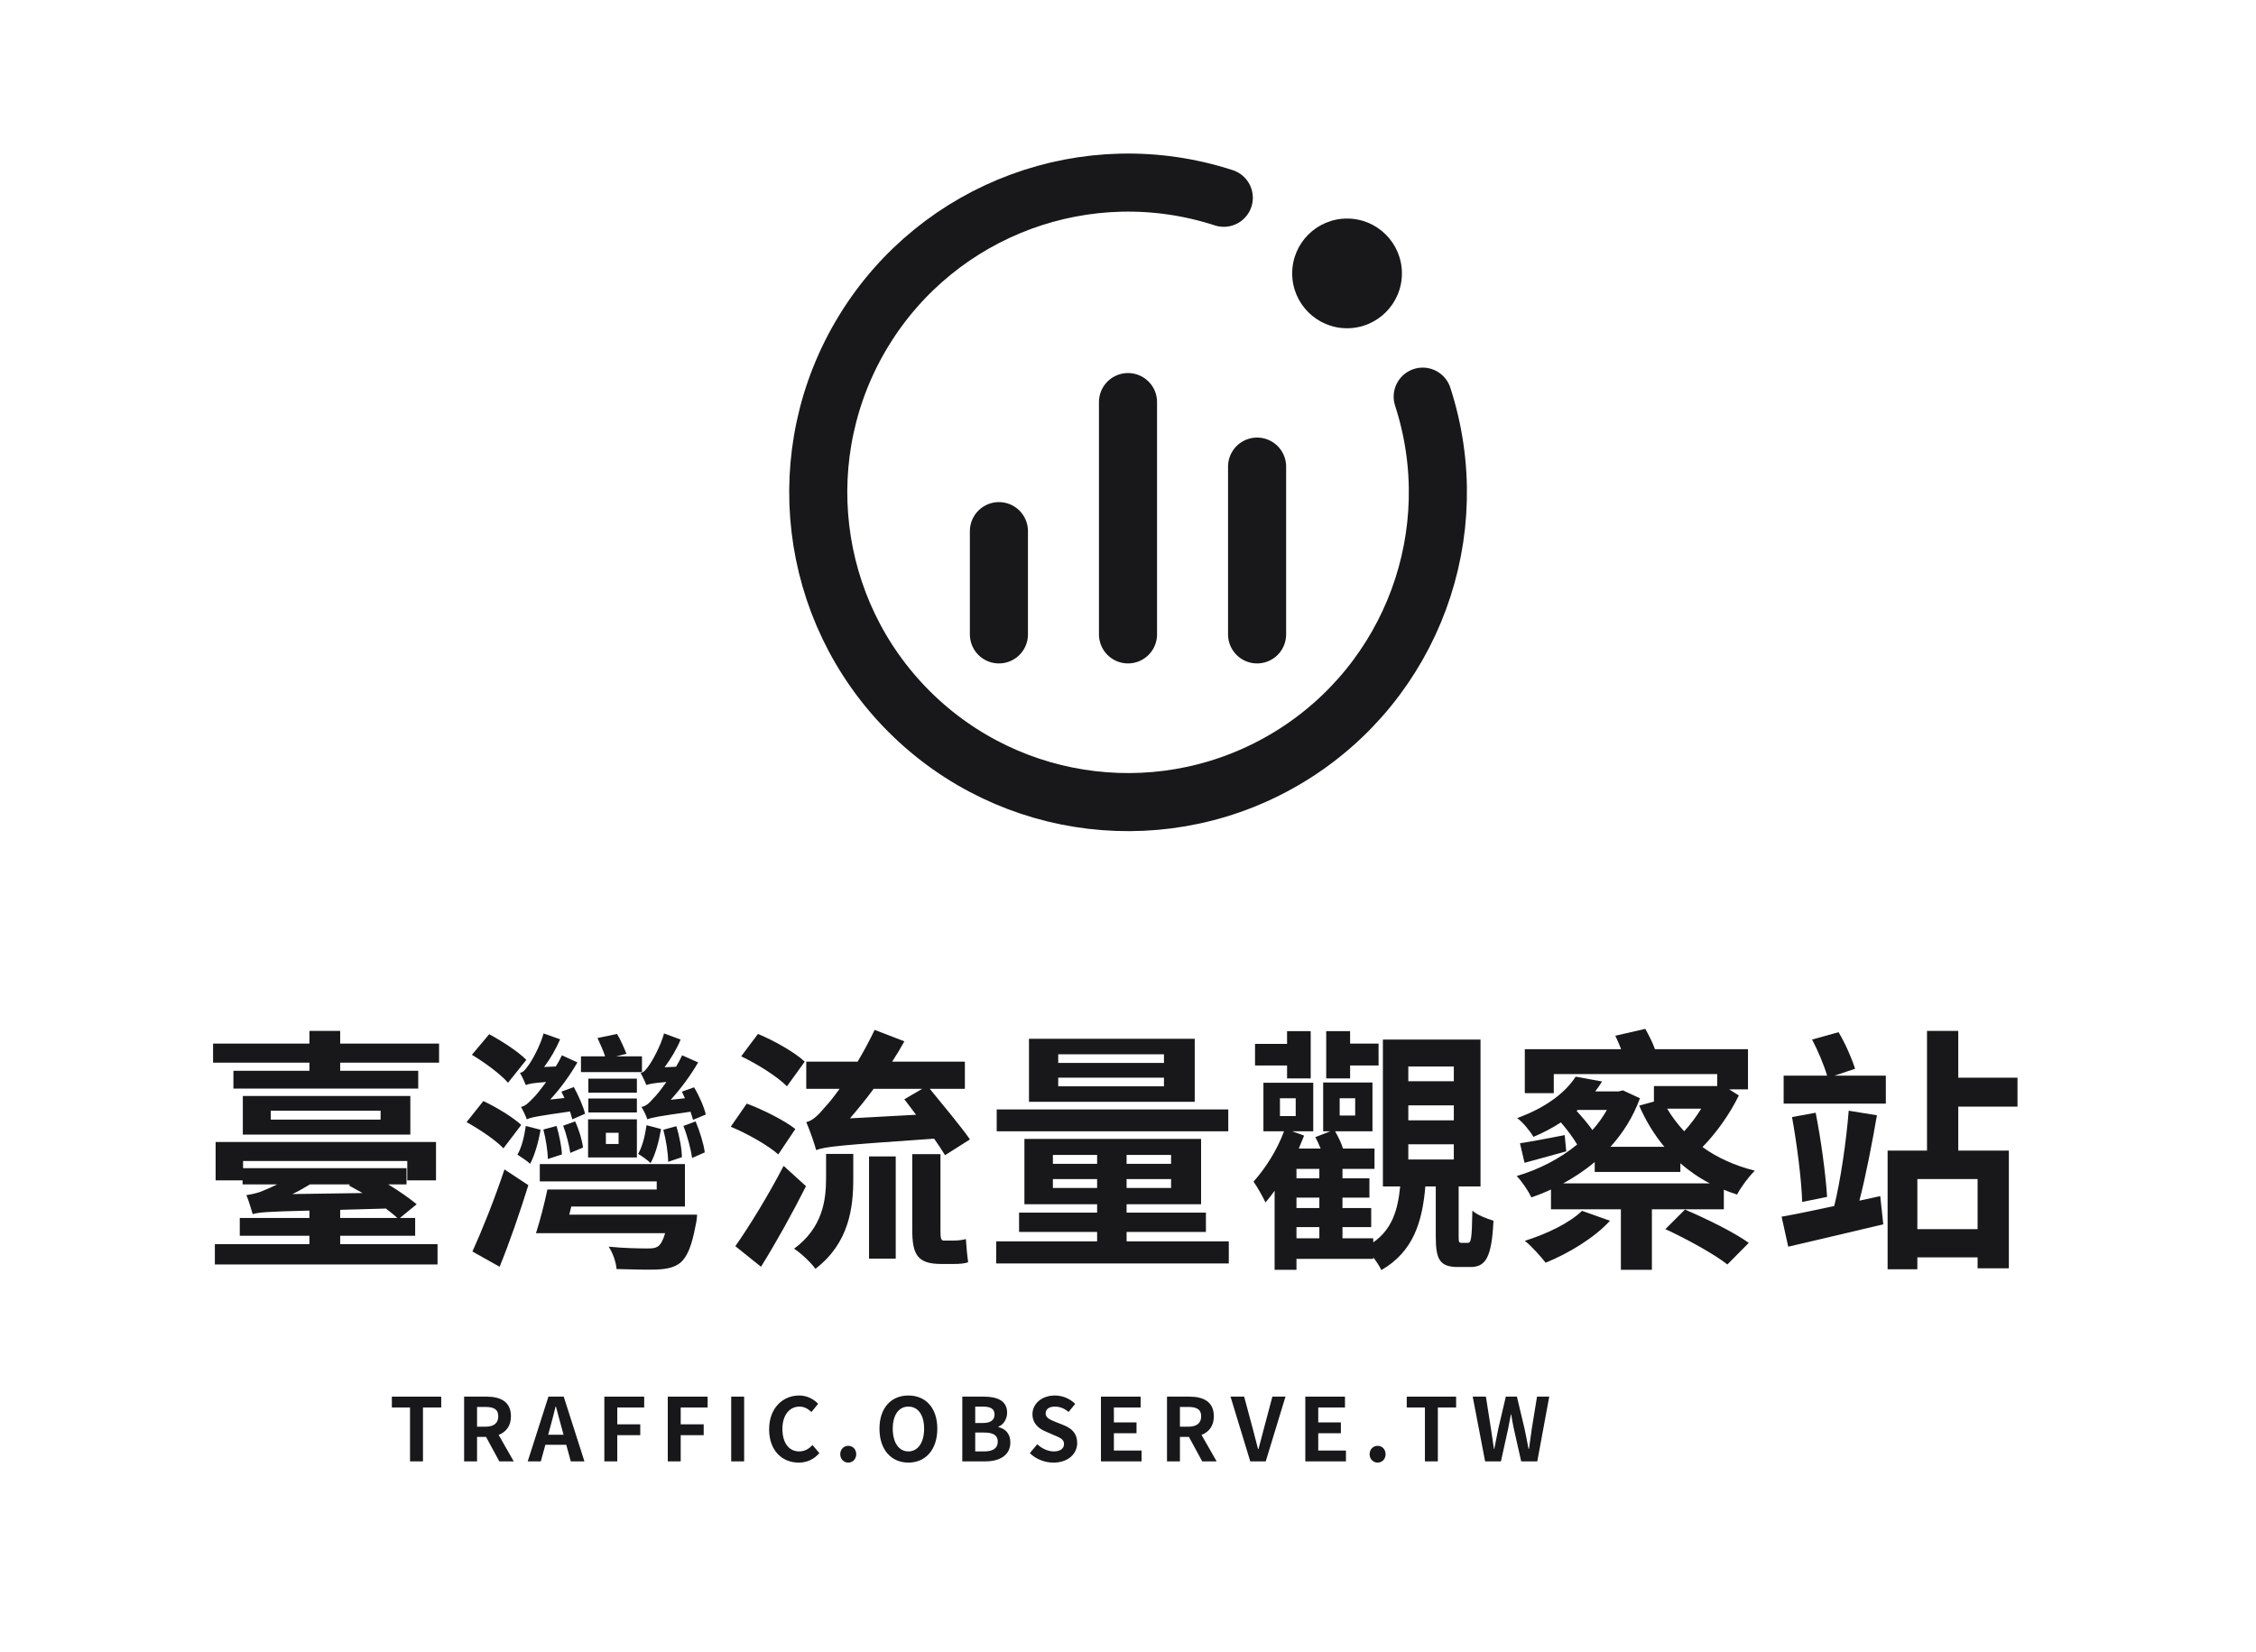
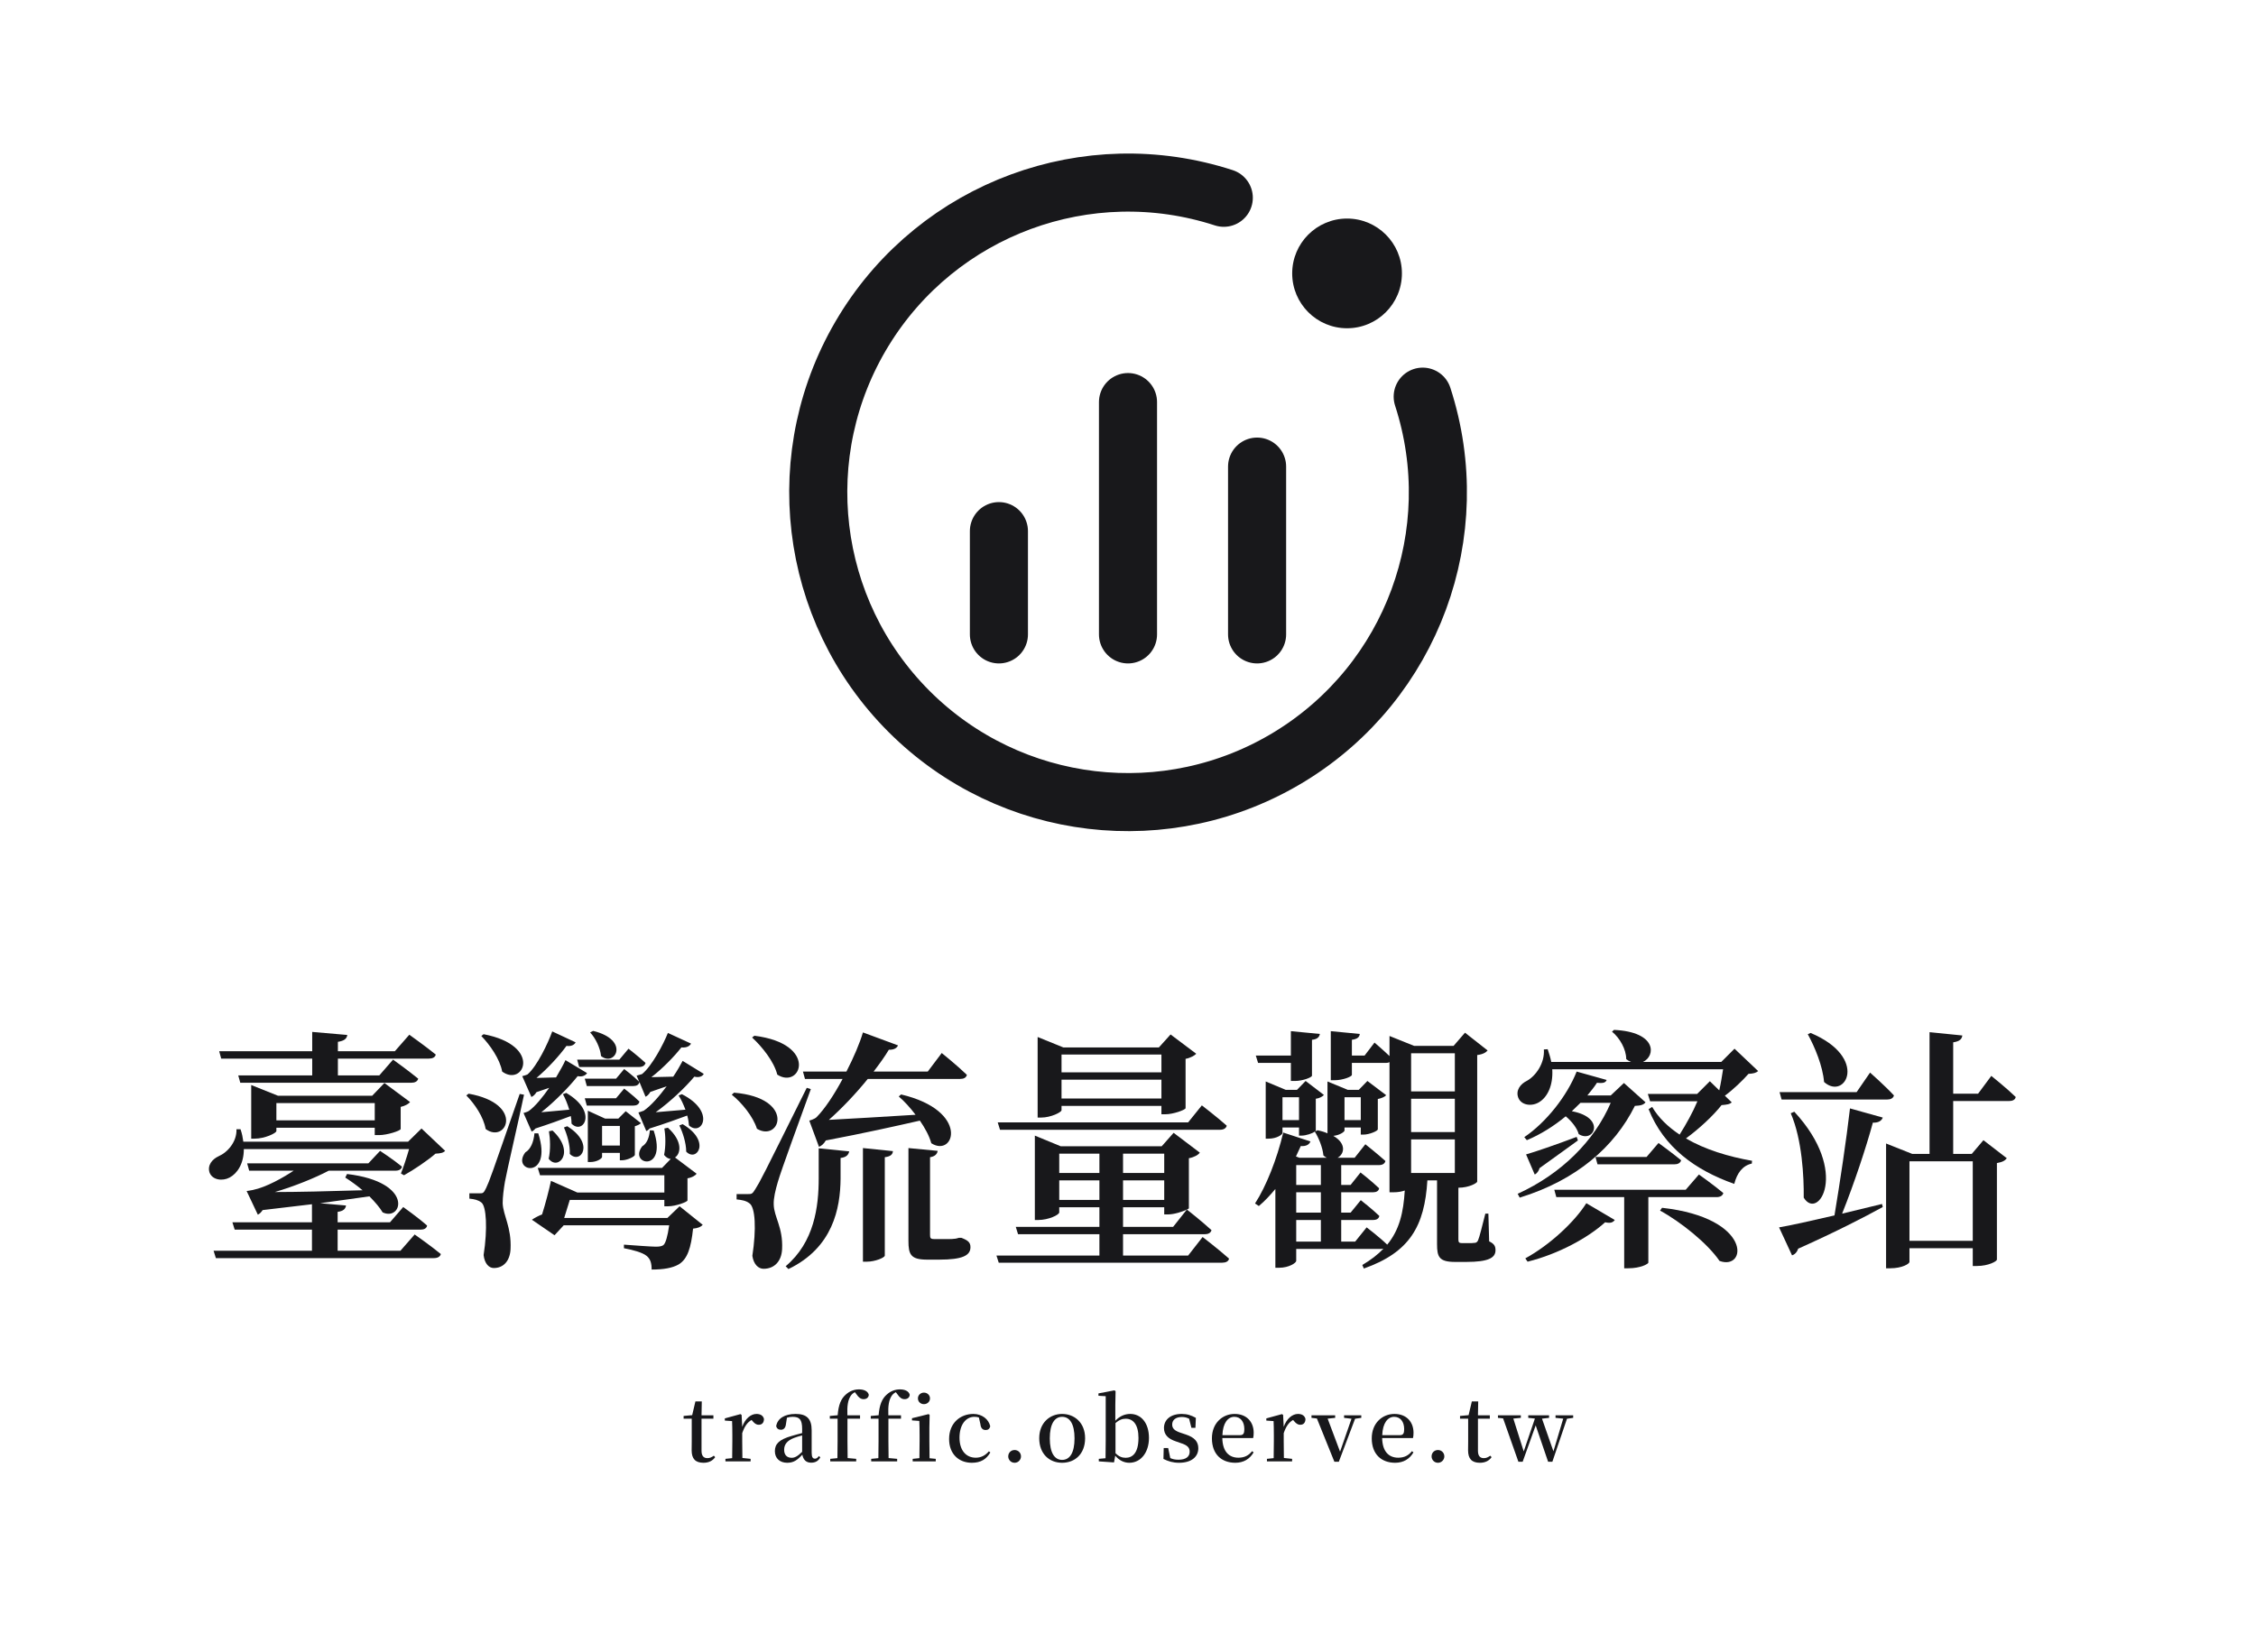
<svg xmlns="http://www.w3.org/2000/svg" width="284" height="208" viewBox="0 0 284 208" role="img" aria-labelledby="title">
  <g transform="translate(90 10) scale(1.625)">
    <g fill="none" stroke="#18181B" stroke-width="4.5" stroke-linecap="round">
      <path d="M39.42 9.17a24 24 0 1 0 15.41 15.41" />
      <path d="M22 35v8m10-18v18m10-13v13" />
    </g>
    <circle cx="48.97" cy="15.03" r="4.25" fill="#18181B" />
  </g>
  <g fill="#18181B">
-     <path transform="translate(25 157) scale(0.032 -0.032)" d="M284 536H716V501H284ZM174 594V442H833V594ZM436 850V800H57V725H436V693H137V623H864V693H557V725H946V800H557V850ZM213 129C235 136 265 139 436 143V114H162V44H436V11H64V-69H940V11H557V44H852V114H792L858 168C830 191 789 220 746 246H818V310H175V338H821V262H934V413H67V262H173V246H309C279 231 253 221 241 216C222 210 204 206 188 204C197 183 208 145 213 129ZM591 242 645 212 369 208C392 219 415 232 438 246H596ZM557 114V146L737 151C754 138 770 125 782 114Z" />
-     <path transform="translate(58 157) scale(0.032 -0.032)" d="M502 662V607H693V662ZM502 584V529H693V584ZM571 449H621V405H571ZM501 502V352H693V502ZM44 756C94 726 158 679 186 646L258 736C227 768 162 810 112 837ZM23 491C74 463 139 419 168 388L238 480C206 510 140 550 89 574ZM46 -18 153 -78C193 20 233 137 266 243L172 305C133 187 82 61 46 -18ZM403 477C416 443 427 398 431 370L481 391C478 419 465 462 450 494ZM256 476C250 436 241 394 223 363C237 354 262 338 273 327C291 361 306 413 314 461ZM325 462C335 425 342 377 343 346L398 364C397 393 388 439 377 476ZM876 476C892 436 906 383 910 350L960 372C956 405 940 456 924 494ZM731 479C725 439 716 398 698 366C712 358 736 341 747 330C766 364 780 416 788 464ZM797 461C808 420 816 367 816 335L870 353C870 384 861 435 848 475ZM341 226C329 170 312 103 296 54H804C796 26 787 10 776 2C765 -5 754 -6 733 -6C707 -6 641 -5 582 1C599 -24 611 -61 613 -87C676 -89 737 -90 770 -89C810 -87 838 -82 863 -63C891 -40 909 4 924 85C928 98 930 127 930 127H427L435 159H882V326H311V258H771V226ZM538 822C548 800 561 772 568 750H473V688H713V750H612L652 760C644 780 629 815 615 838ZM260 502C276 510 303 515 430 533L439 502L489 524C483 551 463 596 445 629L396 611L408 586L352 580C393 624 430 676 459 726L398 754C391 739 383 724 374 710L328 708C353 741 375 780 391 817L326 840C311 786 276 726 265 713C254 697 246 687 233 685C241 672 252 647 256 637C267 642 284 645 336 649C314 619 295 595 285 586C267 567 254 554 237 551C245 538 257 512 260 502ZM734 502C751 509 777 514 904 532L914 500L964 521C958 549 938 595 918 628L870 611L882 585L826 579C867 624 905 676 934 726L871 754C864 739 856 724 847 709L802 707C827 741 850 779 865 816L800 840C785 786 750 726 739 712C729 697 719 686 708 685C715 671 727 647 730 637C741 641 758 645 809 649C788 619 769 595 759 586C742 566 728 553 711 551C720 537 732 512 734 502Z" />
-     <path transform="translate(91 157) scale(0.032 -0.032)" d="M575 356V-46H680V356ZM406 366V271C406 185 393 76 280 -7C307 -24 347 -62 364 -86C497 15 513 156 513 267V366ZM72 750C135 720 215 670 252 632L322 729C283 766 201 812 138 838ZM31 473C96 446 179 399 218 364L285 464C242 498 158 540 94 564ZM49 3 150 -78C211 20 274 134 327 239L239 319C179 203 102 78 49 3ZM745 365V69C745 -27 763 -67 858 -67C871 -67 897 -67 909 -67C929 -67 950 -66 965 -60C961 -35 958 3 956 31C943 27 922 25 908 25C898 25 879 25 869 25C857 25 856 36 856 67V365ZM367 381C404 395 457 400 831 426C848 402 863 379 874 361L972 423C936 475 866 558 814 622H952V729H666C683 755 699 782 714 809L597 854C577 812 554 769 530 729H328V622H459C436 590 417 566 405 554C376 519 354 497 328 491C342 460 361 404 367 381ZM714 581 760 520 500 506C531 542 563 581 593 622H784Z" />
-     <path transform="translate(124 157) scale(0.032 -0.032)" d="M288 666H704V632H288ZM288 758H704V724H288ZM173 819V571H825V819ZM46 541V455H957V541ZM267 267H441V232H267ZM557 267H732V232H557ZM267 362H441V327H267ZM557 362H732V327H557ZM44 22V-65H959V22H557V59H869V135H557V168H850V425H155V168H441V135H134V59H441V22Z" />
-     <path transform="translate(157 157) scale(0.032 -0.032)" d="M129 585H191V515H129ZM364 585H425V517H364ZM634 557H813V498H634ZM634 404H813V344H634ZM634 710H813V652H634ZM284 194V153H194V194ZM534 816V238H602C593 147 571 70 496 18V34H375V78H488V153H375V194H481V270H375V307H501V387H377C371 408 358 434 346 455H493V647H299V455H327L268 432C276 418 283 402 289 387H203L224 438L177 455H260V646H64V455H145C118 381 71 308 25 257C39 238 64 193 72 175C84 189 96 204 108 221V-90H194V-47H496V-41C509 -58 521 -76 528 -91C653 -19 689 97 701 238H742V42C742 -49 757 -79 830 -79C844 -79 864 -79 878 -79C938 -79 962 -43 969 103C944 111 903 126 886 143C884 27 881 16 867 16C863 16 849 16 844 16C833 16 832 19 832 43V238H918V816ZM284 270H194V307H284ZM284 78V34H194V78ZM157 849V799H31V714H157V663H250V849ZM311 849V663H405V714H517V800H405V849Z" />
-     <path transform="translate(190 157) scale(0.032 -0.032)" d="M286 142C237 94 147 51 61 24C86 5 125 -39 143 -62C232 -26 334 35 396 103ZM614 70C697 32 806 -28 858 -69L942 16C884 58 771 113 691 147ZM42 408 60 331C112 345 166 360 224 376L218 440C150 427 90 415 42 408ZM269 539H384C368 511 349 484 327 460C309 485 286 512 265 535ZM417 831C425 815 433 796 440 778H61V605H175V680H818V633H569V572L511 556C537 496 570 442 610 394H398C447 448 487 511 514 585L447 616L430 612H338C348 625 357 638 365 651L261 670C223 610 147 549 31 507C52 492 82 456 95 433C135 450 171 469 203 490C227 462 251 430 267 403C199 347 115 304 29 279C49 259 75 220 87 195C113 204 139 214 164 226V148H439V-90H561V148H844V225C861 218 878 212 896 206C911 235 943 278 966 300C887 320 818 351 760 393C815 449 868 524 903 596L865 620H939V778H573C564 804 549 833 535 858ZM336 334V295H673V329C708 299 746 272 789 250H212C256 274 298 302 336 334ZM621 544H755C736 513 712 481 688 455C662 483 640 512 621 544Z" />
-     <path transform="translate(223 157) scale(0.032 -0.032)" d="M81 511C100 406 118 268 121 177L219 197C213 289 195 422 174 528ZM160 816C183 772 207 715 219 674H48V564H450V674H248L329 701C317 740 291 800 264 845ZM304 536C295 420 272 261 247 161C169 144 96 129 40 119L66 1C172 26 311 58 440 89L428 200L346 182C371 278 396 408 415 518ZM457 379V-88H574V-41H811V-84H934V379H735V552H968V666H735V850H612V379ZM574 70V267H811V70Z" />
+     <path transform="translate(25 157) scale(0.032 -0.032)" d="M714 378 668 329H191L199 300H374C333 273 267 235 213 224C204 222 189 220 189 220L233 127C240 130 246 136 252 145L446 168V97H133L142 68H446V-15H59L68 -44H925C940 -44 950 -39 953 -28C913 5 850 49 850 49L794 -15H547V68H873C887 68 897 73 899 84C863 116 805 157 805 157L753 97H547V138C570 141 578 150 580 163L478 172L672 199C696 175 714 153 724 136C801 99 851 255 584 287L577 273C602 257 625 240 645 223C512 219 389 216 300 216C375 238 457 271 512 300H774C788 300 798 305 800 316C766 344 714 378 714 378ZM306 456V469H693V440H710C742 440 794 457 795 464V551C813 555 826 563 832 570L731 645L683 595H312L207 637V426H220C261 426 306 448 306 456ZM693 566V498H306V566ZM829 835 772 770H548V807C574 811 583 820 585 834L447 846V770H81L89 741H447V675H156L164 646H837C851 646 861 651 864 662C825 694 765 737 765 737L711 675H548V741H906C920 741 931 746 933 757C892 790 829 835 829 835ZM165 463H149C151 414 114 372 79 357C53 345 34 321 43 293C54 263 94 258 122 273C152 289 178 327 178 385H828C819 353 806 314 796 289L808 282C846 303 901 340 932 367C952 368 962 370 970 378L877 466L824 414H176C174 429 171 446 165 463Z" />
+     <path transform="translate(58 157) scale(0.032 -0.032)" d="M75 211C64 211 34 211 34 211V190C54 188 68 185 81 175C101 161 106 71 90 -32C94 -66 111 -83 130 -83C169 -83 194 -54 196 -8C200 78 167 123 165 172C165 196 169 228 174 257C182 301 227 494 249 599L232 602C115 265 115 265 100 232C90 211 87 211 75 211ZM31 603 22 596C55 563 90 511 98 464C179 404 254 563 31 603ZM90 837 81 830C114 796 154 740 163 690C247 628 324 792 90 837ZM759 458 744 459C742 431 732 406 714 396C658 323 815 290 759 458ZM873 483 860 478C873 452 887 409 887 375C928 332 987 416 873 483ZM305 447H290C287 413 275 384 254 372C196 295 364 261 305 447ZM361 458 347 455C352 426 354 382 346 347C383 298 453 373 361 458ZM521 850 509 844C530 822 549 783 552 751C607 707 668 814 521 850ZM419 475 406 470C418 443 431 400 429 366C471 323 530 406 419 475ZM660 780 624 737H458L466 708H701C715 708 724 713 727 724C700 749 660 780 660 780ZM643 623 611 585H488L496 556H678C692 556 701 561 703 572C680 595 643 623 643 623ZM643 700 611 662H488L496 633H678C692 633 701 638 703 649L727 591C734 594 740 600 746 610L810 632C781 593 749 556 720 536C713 533 699 529 699 529L730 456C735 458 739 461 743 466C798 483 853 503 891 517C895 503 897 490 898 478C947 433 1006 532 870 601L857 596C867 581 876 561 884 540L767 530C824 571 883 627 919 670C939 665 952 672 956 681L873 732C864 715 852 694 836 670L750 668C793 701 839 748 868 785C890 783 901 791 906 800L815 842C798 799 752 711 713 680C707 678 692 674 692 674L702 650C679 673 643 700 643 700ZM415 606 402 601C411 585 420 563 427 540L317 530C370 572 426 629 460 672C480 668 492 676 497 684L412 735C404 717 390 693 375 667L298 665C341 701 387 751 416 791C437 788 448 797 452 805L360 848C344 803 301 712 263 679C258 676 242 672 242 672L278 590C285 593 292 599 298 609L348 626C322 589 294 554 268 535C262 531 247 527 247 527L279 454C284 456 289 460 294 466C344 482 396 501 433 515C435 505 436 494 436 485C481 439 542 532 415 606ZM459 214 355 260C348 226 333 169 320 128C305 122 290 114 280 107L369 46L405 85H820C814 42 806 14 797 7C791 3 783 1 768 1C750 1 682 6 642 9V-5C679 -12 715 -22 731 -35C747 -48 751 -65 751 -89C798 -89 832 -83 857 -69C892 -48 906 -4 914 72C934 74 945 79 952 87L861 160L813 114H407L429 185H801V160H817C845 160 892 177 892 183V270C910 273 923 281 928 288L843 352C866 367 874 416 815 469L801 466C806 438 807 396 800 362C808 352 817 347 826 346L792 311H303L312 282H801V214ZM626 399H556V476H626ZM500 536V334H509C538 334 556 349 556 354V370H626V341H635C654 341 684 355 685 362V475C696 478 705 483 709 487L649 534L620 505H568Z" />
+     <path transform="translate(91 157) scale(0.032 -0.032)" d="M99 208C88 208 54 208 54 208V187C74 185 91 182 104 172C128 157 132 70 116 -35C121 -69 140 -86 160 -86C203 -86 231 -56 233 -8C237 77 201 118 200 167C199 192 207 224 216 255C229 301 306 510 346 621L330 626C149 262 149 262 128 228C116 208 113 208 99 208ZM44 607 35 599C74 568 119 513 134 465C225 410 288 586 44 607ZM124 831 115 824C154 788 201 730 214 678C307 618 378 799 124 831ZM845 378 730 389V24C730 -30 739 -50 804 -50H851C942 -50 974 -34 974 -1C974 17 965 25 943 34L938 36H929C923 34 915 32 909 32C905 31 897 31 892 31C886 31 873 31 862 31H831C817 31 815 35 815 47V353C834 356 843 365 845 378ZM497 376 377 388V270C377 159 360 19 247 -76L258 -87C433 -3 462 152 463 268V350C487 353 494 363 497 376ZM669 377 551 389V-58H567C599 -58 637 -42 637 -34V353C660 356 668 364 669 377ZM861 763 806 690H593C616 720 637 749 653 776C673 775 685 783 689 793L551 844C539 803 515 746 486 690H315L323 661H471C438 599 400 542 368 510C359 502 340 497 340 497L378 394C387 397 397 405 405 419C553 447 683 476 775 497C795 468 812 437 820 408C911 350 973 536 701 600L692 592C714 573 737 548 758 520C625 512 500 504 417 500C468 545 523 603 570 661H933C948 661 957 666 960 677C923 713 861 763 861 763Z" />
+     <path transform="translate(124 157) scale(0.032 -0.032)" d="M50 490 59 461H924C938 461 948 466 951 477C913 511 853 557 853 557L799 490ZM694 658V584H301V658ZM694 687H301V757H694ZM207 785V509H221C259 509 301 530 301 538V555H694V522H710C740 522 788 539 789 546V740C809 744 824 753 831 760L730 836L684 785H308L207 826ZM705 262V185H543V262ZM705 291H543V367H705ZM292 262H450V185H292ZM292 291V367H450V291ZM121 79 130 50H450V-34H45L54 -62H933C947 -62 958 -57 960 -46C921 -11 856 39 856 39L799 -34H543V50H864C878 50 888 55 891 66C854 100 796 146 794 147L740 79H543V156H705V128H721C744 128 778 139 794 147C798 149 802 151 802 152V349C823 353 839 362 845 371L742 449L695 396H298L196 438V106H210C249 106 292 126 292 136V156H450V79Z" />
+     <path transform="translate(157 157) scale(0.032 -0.032)" d="M286 838 172 849V753H34L43 724H172V653H188C218 653 255 667 255 674V815C276 817 284 826 286 838ZM560 830V751C534 776 501 804 501 804L462 753H412V815C434 818 442 826 443 838L329 849V656H345C376 656 412 670 412 677V724H546C552 724 556 725 560 727V215H575C594 215 609 218 620 222C615 136 599 67 551 9C520 39 470 77 470 77L425 21H370V106H495C509 106 518 111 520 122C492 149 447 184 447 184L407 135H370V215H495C508 215 518 220 519 231C491 258 446 293 446 293L407 244H370V322H518C532 322 541 327 544 338C513 366 465 404 465 404L423 351H356C383 366 391 407 339 437C367 440 383 454 383 458V470H447V442H458C480 442 514 456 514 463V582C529 585 542 591 547 597L473 653L439 618H396L316 651V447C305 452 292 456 277 459L266 454C281 430 297 392 300 360C304 356 309 353 313 351H205L192 356L211 397C233 395 245 404 249 415L142 450C117 345 75 239 31 171L46 161C69 180 90 203 111 228V-82H125C166 -82 193 -62 193 -55V-8H526L536 -7C514 -30 487 -51 453 -71L459 -85C640 -21 698 82 709 262H747V11C747 -39 755 -59 818 -59H862C949 -59 977 -43 977 -13C977 2 973 12 952 22L949 131H937C925 84 914 38 908 25C904 18 900 16 894 16C889 15 880 15 870 15H845C833 15 831 19 831 30V233C874 233 905 252 905 257V755C928 758 939 765 946 773L857 843L812 791H657ZM73 651V426H84C118 426 139 443 139 448V470H204V438H214C232 438 258 447 266 454C269 456 270 457 270 458V583C285 585 297 592 302 598L230 653L196 618H152ZM447 499H383V589H447ZM204 499H139V589H204ZM290 21H193V106H290ZM290 135H193V215H290ZM290 244H193V322H290ZM645 291V423H817V291ZM645 452V583H817V452ZM645 612V762H817V612Z" />
+     <path transform="translate(190 157) scale(0.032 -0.032)" d="M66 364 100 285C109 289 116 299 119 310C184 356 236 395 270 419L265 433C183 402 101 374 66 364ZM415 106 303 172C257 99 160 8 63 -45L72 -58C193 -28 310 36 377 97C400 92 408 97 415 106ZM601 154 593 143C674 99 780 14 827 -55C935 -95 959 114 601 154ZM587 409 540 354H339L347 325H649C663 325 673 330 676 341C641 370 587 409 587 409ZM746 285 694 225H177L185 196H452V-84H468C518 -84 547 -66 547 -62V196H815C829 196 839 201 842 212C805 243 746 285 746 285ZM151 778 136 777C140 723 104 673 70 654C43 641 25 616 35 588C47 556 90 552 118 570C149 589 173 634 169 699H841C837 673 832 642 826 616L789 652L739 602H545L554 573H740C723 532 696 483 670 442C625 472 587 508 562 551L548 542C608 392 730 303 885 248C896 291 918 320 954 328L955 339C863 355 770 383 695 427C747 465 802 516 835 558C856 560 867 561 875 569L848 595C882 620 918 655 941 681C961 682 971 685 979 692L886 780L834 728H526C576 751 582 846 412 854L404 847C434 823 460 778 460 739C466 734 473 730 479 728H165C162 744 157 760 151 778ZM383 657 265 690C227 594 145 490 59 432L69 420C124 443 176 476 222 514C246 494 267 467 273 444C333 406 382 509 246 534L280 567H399C335 418 206 288 33 209L41 194C265 263 414 394 494 555C517 556 528 559 536 569L451 645L399 596H307C321 613 334 629 345 646C371 643 379 647 383 657Z" />
+     <path transform="translate(223 157) scale(0.032 -0.032)" d="M154 842 143 837C171 786 202 711 207 649C291 574 385 745 154 842ZM90 532 76 526C121 422 128 274 127 194C183 101 310 294 90 532ZM388 686 335 609H32L40 580H455C469 580 479 585 482 596C448 633 388 686 388 686ZM751 832 622 845V366H554L451 407V-84H467C515 -84 543 -66 543 -59V-5H792V-75H808C855 -75 887 -56 887 -50V330C910 334 919 340 926 349L834 420L788 366H715V574H934C949 574 959 579 961 590C925 625 865 673 865 673L813 603H715V805C741 809 749 818 751 832ZM543 24V337H792V24ZM30 77 81 -33C92 -30 101 -20 105 -7C257 61 365 117 438 157L435 169L278 131C326 251 373 393 399 489C423 488 434 498 438 509L309 545C295 424 270 256 248 124C153 102 73 84 30 77Z" />
  </g>
  <g fill="#18181B">
-     <path transform="translate(49 184) scale(0.011 -0.011)" d="M238 0H386V617H595V741H30V617H238Z" />
-     <path transform="translate(57.425 184) scale(0.011 -0.011)" d="M239 397V623H335C430 623 482 596 482 516C482 437 430 397 335 397ZM494 0H659L486 303C571 336 627 405 627 516C627 686 504 741 348 741H91V0H239V280H342Z" />
-     <path transform="translate(66.477 184) scale(0.011 -0.011)" d="M-4 0H146L198 190H437L489 0H645L408 741H233ZM230 305 252 386C274 463 295 547 315 628H319C341 549 361 463 384 386L406 305Z" />
-     <path transform="translate(75.078 184) scale(0.011 -0.011)" d="M91 0H239V300H502V424H239V617H547V741H91Z" />
-     <path transform="translate(83.063 184) scale(0.011 -0.011)" d="M91 0H239V300H502V424H239V617H547V741H91Z" />
-     <path transform="translate(91.048 184) scale(0.011 -0.011)" d="M91 0H239V741H91Z" />
-     <path transform="translate(96.228 184) scale(0.011 -0.011)" d="M392 -14C489 -14 568 24 629 95L550 187C511 144 462 114 398 114C281 114 206 211 206 372C206 531 289 627 401 627C457 627 500 601 538 565L615 659C567 709 493 754 398 754C211 754 54 611 54 367C54 120 206 -14 392 -14Z" />
-     <path transform="translate(104.994 184) scale(0.011 -0.011)" d="M163 -14C215 -14 254 28 254 82C254 137 215 178 163 178C110 178 71 137 71 82C71 28 110 -14 163 -14Z" />
-     <path transform="translate(110.119 184) scale(0.011 -0.011)" d="M385 -14C581 -14 716 133 716 374C716 614 581 754 385 754C189 754 54 614 54 374C54 133 189 -14 385 -14ZM385 114C275 114 206 216 206 374C206 532 275 627 385 627C495 627 565 532 565 374C565 216 495 114 385 114Z" />
-     <path transform="translate(120.139 184) scale(0.011 -0.011)" d="M91 0H355C518 0 641 69 641 218C641 317 583 374 503 393V397C566 420 604 489 604 558C604 696 488 741 336 741H91ZM239 439V627H327C416 627 460 601 460 536C460 477 420 439 326 439ZM239 114V330H342C444 330 497 299 497 227C497 150 442 114 342 114Z" />
-     <path transform="translate(129.18 184) scale(0.011 -0.011)" d="M312 -14C483 -14 584 89 584 210C584 317 525 375 435 412L338 451C275 477 223 496 223 549C223 598 263 627 328 627C390 627 439 604 486 566L561 658C501 719 415 754 328 754C179 754 72 660 72 540C72 432 148 372 223 342L321 299C387 271 433 254 433 199C433 147 392 114 315 114C250 114 179 147 127 196L42 94C114 24 213 -14 312 -14Z" />
-     <path transform="translate(137.594 184) scale(0.011 -0.011)" d="M91 0H556V124H239V322H498V446H239V617H545V741H91Z" />
-     <path transform="translate(145.909 184) scale(0.011 -0.011)" d="M239 397V623H335C430 623 482 596 482 516C482 437 430 397 335 397ZM494 0H659L486 303C571 336 627 405 627 516C627 686 504 741 348 741H91V0H239V280H342Z" />
-     <path transform="translate(154.961 184) scale(0.011 -0.011)" d="M221 0H398L624 741H474L378 380C355 298 339 224 315 141H310C287 224 271 298 248 380L151 741H-5Z" />
-     <path transform="translate(163.32 184) scale(0.011 -0.011)" d="M91 0H556V124H239V322H498V446H239V617H545V741H91Z" />
-     <path transform="translate(171.635 184) scale(0.011 -0.011)" d="M163 -14C215 -14 254 28 254 82C254 137 215 178 163 178C110 178 71 137 71 82C71 28 110 -14 163 -14Z" />
-     <path transform="translate(176.76 184) scale(0.011 -0.011)" d="M238 0H386V617H595V741H30V617H238Z" />
-     <path transform="translate(185.185 184) scale(0.011 -0.011)" d="M161 0H342L423 367C434 424 445 481 456 537H460C468 481 479 424 491 367L574 0H758L895 741H755L696 379C685 302 674 223 663 143H658C642 223 628 303 611 379L525 741H398L313 379C297 302 281 223 266 143H262C251 223 239 301 227 379L170 741H19Z" />
+     <path transform="translate(85.9035 184) scale(0.011 -0.011)" d="M241 -16C303 -16 346 7 375 48L360 65C333 46 314 37 286 37C244 37 219 62 219 121V489H355V527H219L222 686H149L112 529L14 520V489H107V223C107 185 106 161 106 126C106 29 150 -16 241 -16Z" />
+     <path transform="translate(90.9055 184) scale(0.011 -0.011)" d="M114 0H326V29L232 39L230 232V323C256 400 289 447 337 474L345 465C369 436 389 419 419 419C460 419 478 446 479 485C470 526 435 543 393 543C329 543 262 488 230 395L223 532L210 541L31 492V467L114 461C116 412 117 369 117 301V232L115 37L38 29V0Z" />
+     <path transform="translate(97.0295 184) scale(0.011 -0.011)" d="M462 -15C511 -15 544 4 567 46L551 61C533 38 522 31 506 31C481 31 468 47 468 100V356C468 488 411 543 285 543C156 543 77 490 62 404C68 376 88 362 116 362C145 362 169 380 174 428L185 500C208 507 229 510 250 510C328 510 359 480 359 372V324C318 313 275 302 239 291C95 250 47 199 47 117C47 33 106 -16 188 -16C263 -16 305 16 361 77C372 19 404 -15 462 -15ZM359 109C304 55 272 41 239 41C188 41 153 71 153 133C153 194 188 238 265 268C290 278 324 288 359 297Z" />
+     <path transform="translate(104.132 184) scale(0.011 -0.011)" d="M116 0H332V29L234 38L232 232V489H376V527H231C227 638 237 700 269 750C280 767 297 782 317 792L335 768C362 728 386 712 417 712C453 712 475 734 476 763C465 806 417 824 364 824C310 824 258 806 211 763C160 717 129 650 120 528L30 520V489H119V232L117 37L35 29V0Z" />
+     <path transform="translate(109.288 184) scale(0.011 -0.011)" d="M116 0H332V29L234 38L232 232V489H376V527H231C227 638 237 700 269 750C280 767 297 782 317 792L335 768C362 728 386 712 417 712C453 712 475 734 476 763C465 806 417 824 364 824C310 824 258 806 211 763C160 717 129 650 120 528L30 520V489H119V232L117 37L35 29V0Z" />
+     <path transform="translate(114.444 184) scale(0.011 -0.011)" d="M170 655C207 655 239 682 239 721C239 759 207 787 170 787C132 787 101 759 101 721C101 682 132 655 170 655ZM117 0H305V29L234 36C233 93 232 177 232 232V385L235 532L223 541L33 494V469L117 463C119 414 120 367 120 300V232L118 37L41 29V0Z" />
+     <path transform="translate(119.006 184) scale(0.011 -0.011)" d="M303 -16C405 -16 469 24 515 102L498 115C457 67 407 42 348 42C237 42 162 126 162 271C162 420 235 510 332 510C350 510 367 508 384 502L401 427C406 377 429 359 462 359C489 359 506 372 514 401C496 484 418 543 321 543C173 543 43 441 43 256C43 83 155 -16 303 -16Z" />
+     <path transform="translate(125.9 184) scale(0.011 -0.011)" d="M166 -16C207 -16 239 18 239 57C239 98 207 130 166 130C124 130 93 98 93 57C93 18 124 -16 166 -16Z" />
+     <path transform="translate(130.352 184) scale(0.011 -0.011)" d="M305 -16C452 -16 568 85 568 265C568 444 445 543 305 543C166 543 43 443 43 265C43 86 158 -16 305 -16ZM305 17C217 17 164 100 164 263C164 426 217 510 305 510C394 510 447 426 447 263C447 100 394 17 305 17Z" />
+     <path transform="translate(137.885 184) scale(0.011 -0.011)" d="M389 -16C522 -16 614 104 614 268C614 441 523 543 400 543C339 543 280 519 229 465V647L232 804L218 813L36 778V751L119 746V232C119 177 118 93 117 36L40 29V0L214 -12L228 65C275 9 331 -16 389 -16ZM231 438C277 479 313 488 349 488C433 488 494 421 494 269C494 95 425 41 347 41C305 41 269 56 231 93Z" />
+     <path transform="translate(145.923 184) scale(0.011 -0.011)" d="M228 -16C369 -16 448 52 448 150C448 225 406 274 304 308L250 326C175 350 149 378 149 422C149 473 189 508 259 508C290 508 316 502 343 488L369 384H415L420 498C366 528 320 543 258 543C127 543 55 474 55 382C55 303 106 257 191 229L245 210C326 185 349 156 349 110C349 53 305 19 221 19C183 19 154 25 127 38L103 153H52L49 28C105 0 158 -16 228 -16Z" />
+     <path transform="translate(152.091 184) scale(0.011 -0.011)" d="M311 -16C406 -16 477 28 520 103L503 117C465 69 417 42 346 42C241 42 165 110 162 267H515C519 284 521 303 521 328C521 449 443 543 303 543C165 543 43 439 43 264C43 81 154 -16 311 -16ZM163 300C168 440 227 510 299 510C370 510 414 455 414 369C414 320 403 300 364 300Z" />
+     <path transform="translate(159.073 184) scale(0.011 -0.011)" d="M114 0H326V29L232 39L230 232V323C256 400 289 447 337 474L345 465C369 436 389 419 419 419C460 419 478 446 479 485C470 526 435 543 393 543C329 543 262 488 230 395L223 532L210 541L31 492V467L114 461C116 412 117 369 117 301V232L115 37L38 29V0Z" />
+     <path transform="translate(165.197 184) scale(0.011 -0.011)" d="M364 498 449 488 318 111 176 489 262 498V527H-9V498L53 491L253 -4H304L490 488L561 498V527H364Z" />
+     <path transform="translate(172.212 184) scale(0.011 -0.011)" d="M311 -16C406 -16 477 28 520 103L503 117C465 69 417 42 346 42C241 42 165 110 162 267H515C519 284 521 303 521 328C521 449 443 543 303 543C165 543 43 439 43 264C43 81 154 -16 311 -16ZM163 300C168 440 227 510 299 510C370 510 414 455 414 369C414 320 403 300 364 300Z" />
+     <path transform="translate(179.194 184) scale(0.011 -0.011)" d="M166 -16C207 -16 239 18 239 57C239 98 207 130 166 130C124 130 93 98 93 57C93 18 124 -16 166 -16Z" />
+     <path transform="translate(183.645 184) scale(0.011 -0.011)" d="M241 -16C303 -16 346 7 375 48L360 65C333 46 314 37 286 37C244 37 219 62 219 121V489H355V527H219L222 686H149L112 529L14 520V489H107V223C107 185 106 161 106 126C106 29 150 -16 241 -16Z" />
+     <path transform="translate(188.648 184) scale(0.011 -0.011)" d="M652 498 740 489 628 115 497 489 578 498V527H340V498L416 490L288 114L169 490L255 498V527H-7V498L52 492L227 -4H276L425 412L567 -4H616L783 488L854 498V527H652Z" />
  </g>
</svg>
